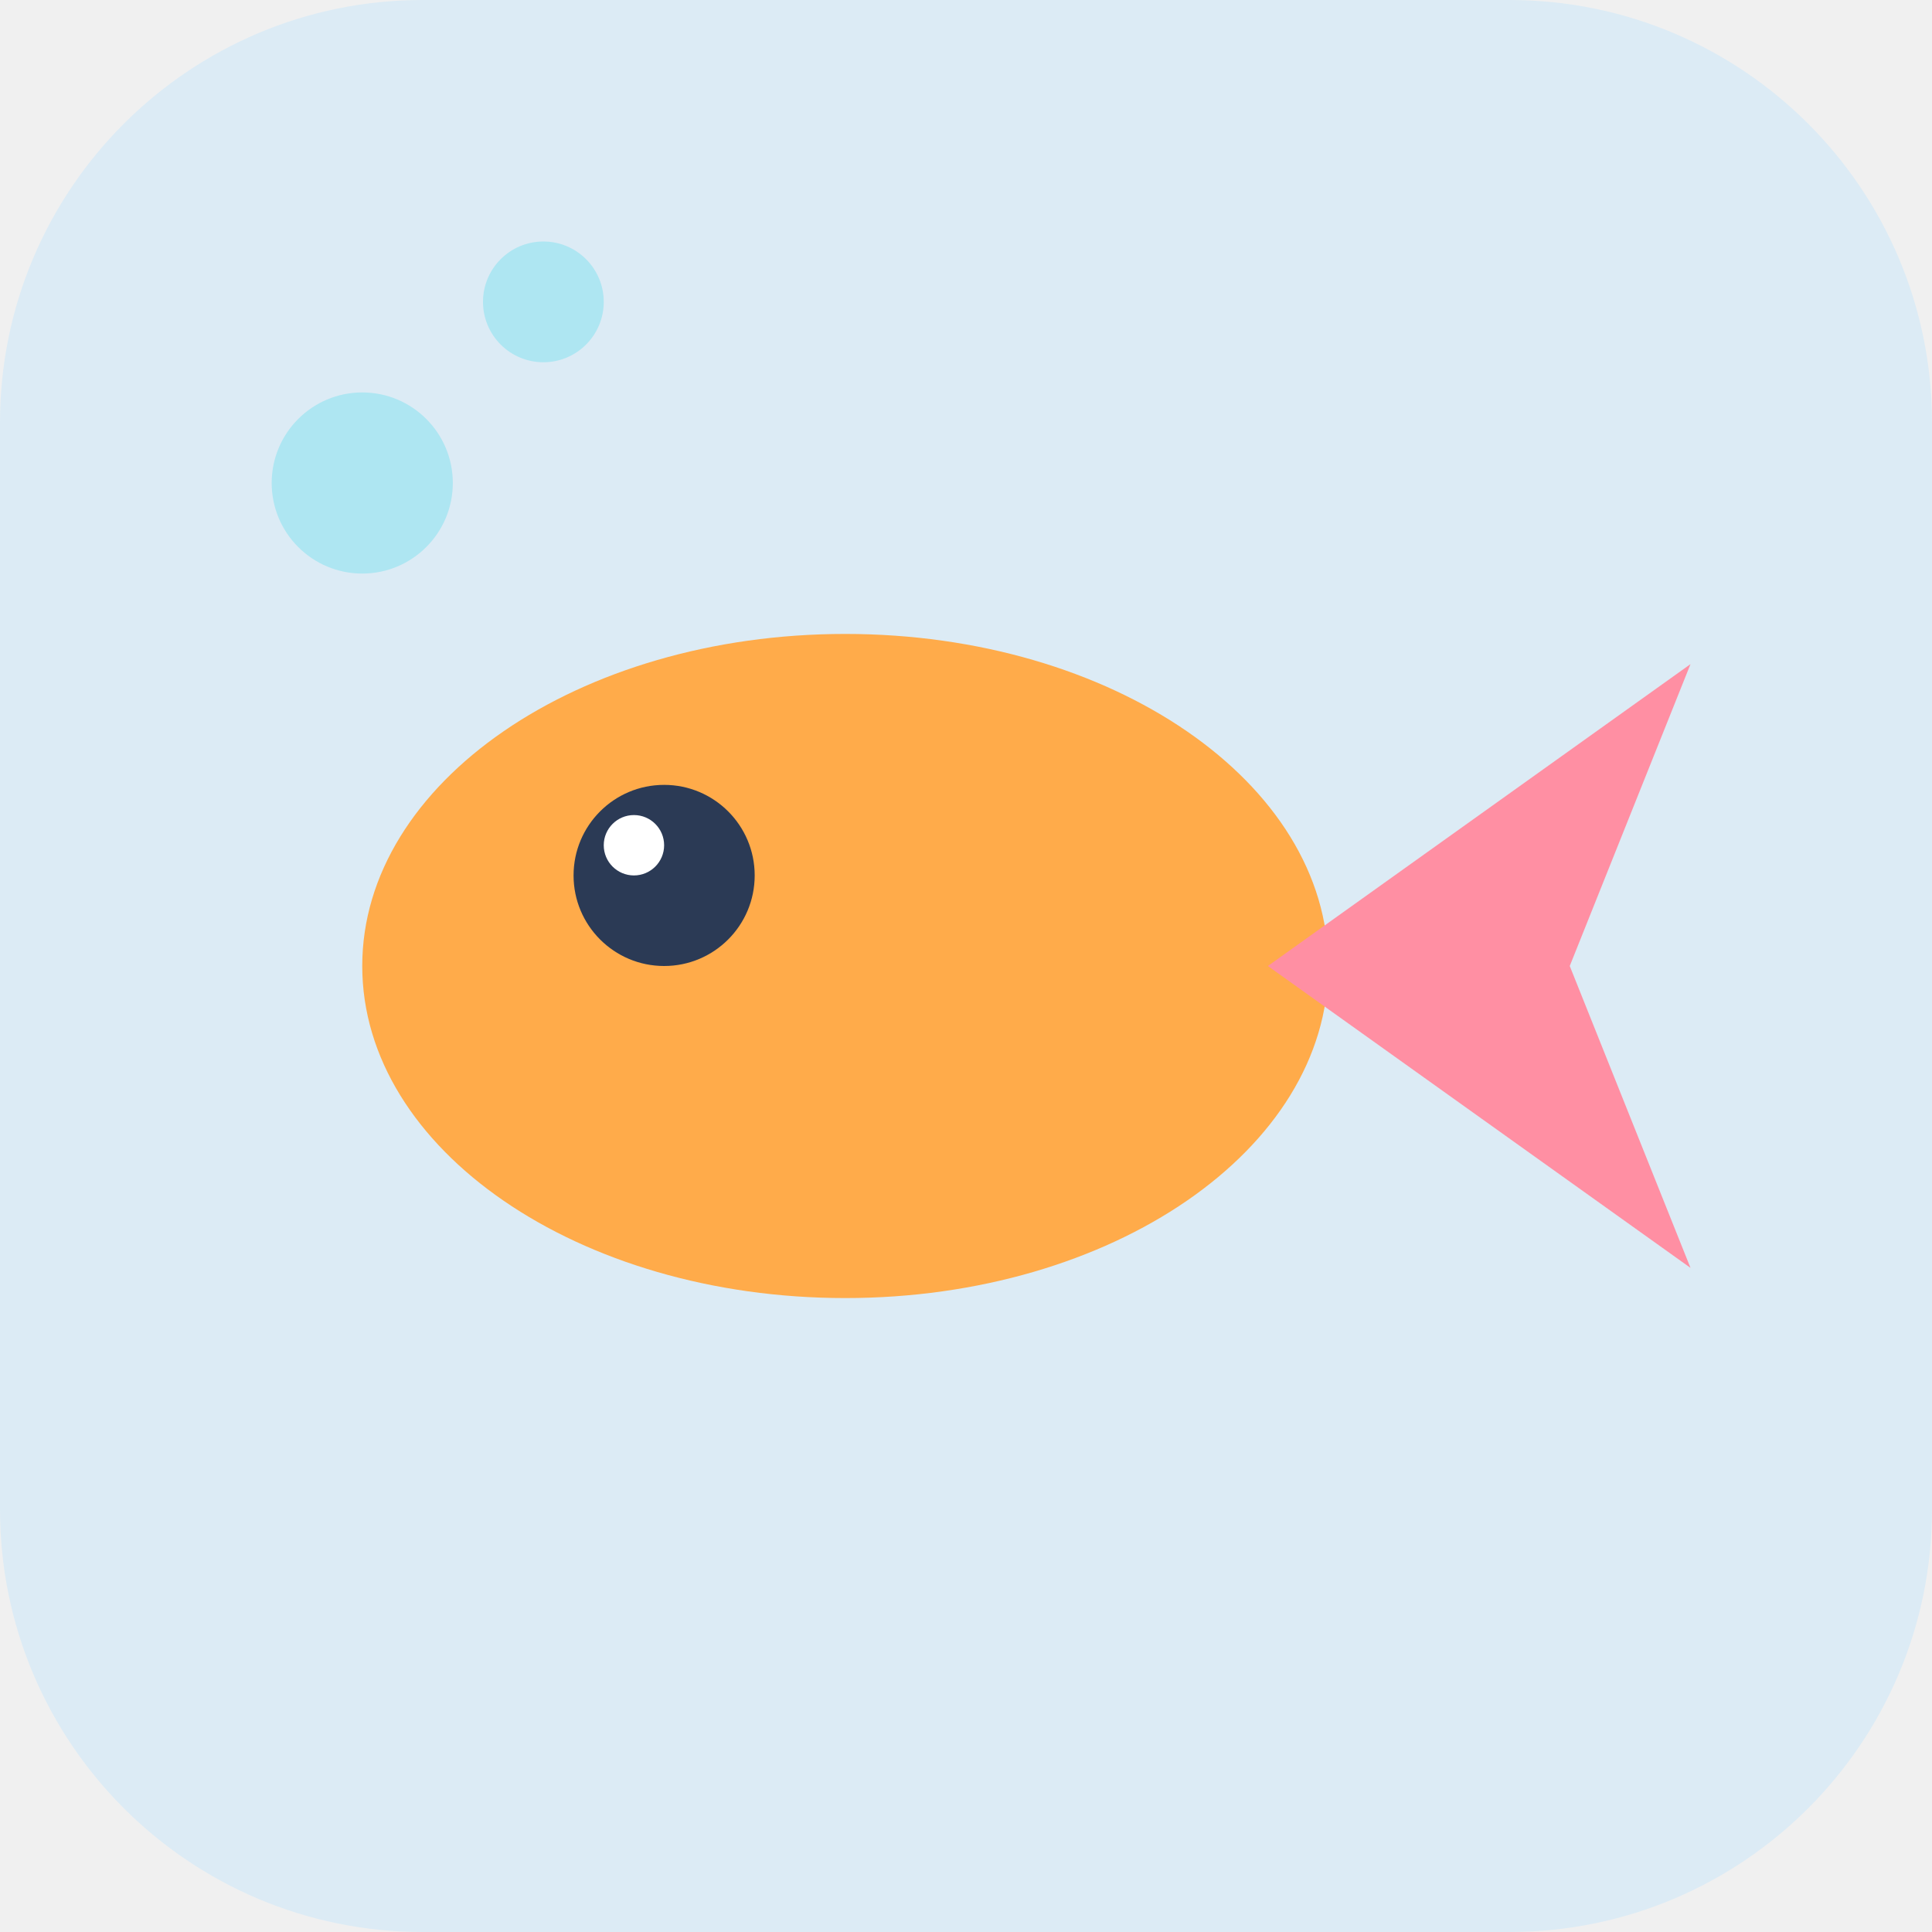
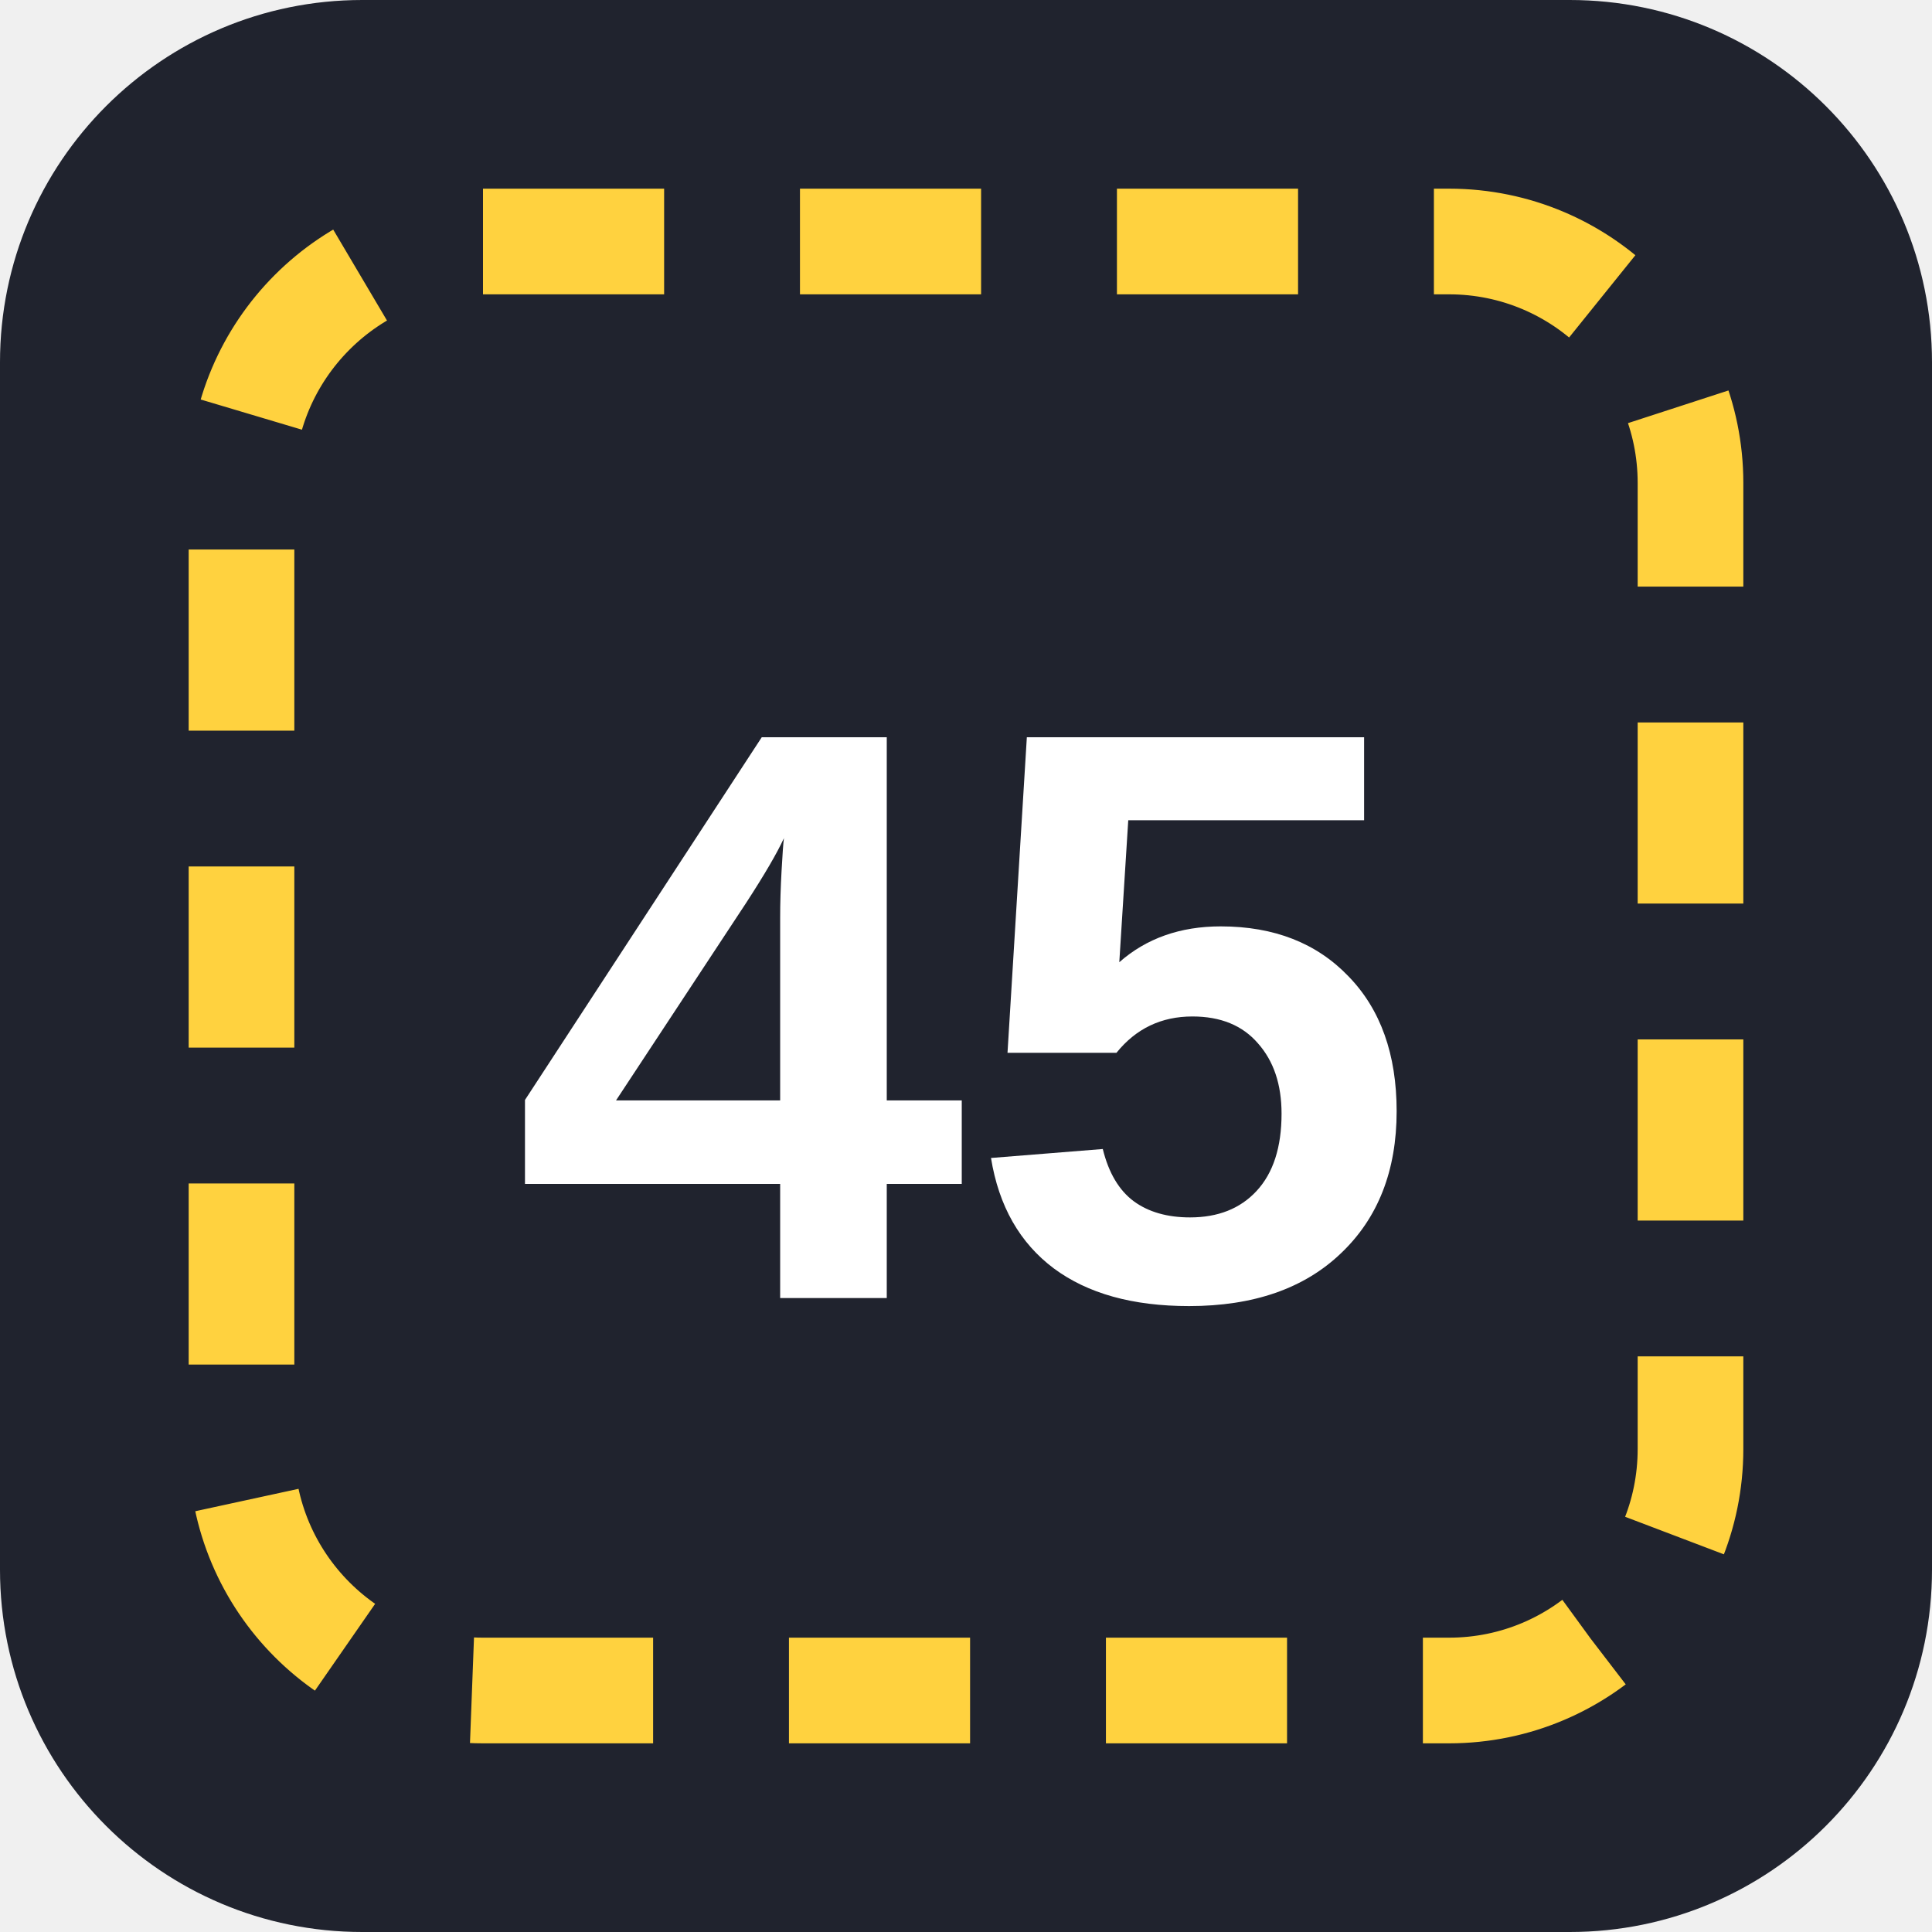
<svg xmlns="http://www.w3.org/2000/svg" viewBox="0 0 64 64">
-   <rect width="64" height="64" rx="14" fill="#dcebf5" />
-   <ellipse cx="28" cy="32" rx="16" ry="11" fill="#ffab4a" />
-   <path d="M42 32 L56 22 L52 32 L56 42 Z" fill="#ff8fa3" />
-   <circle cx="22" cy="29" r="3" fill="#2b3a55" />
-   <circle cx="21" cy="28" r="1" fill="#fff" />
-   <circle cx="12" cy="16" r="3" fill="#aee6f2" />
-   <circle cx="18" cy="10" r="2" fill="#aee6f2" />
+   <rect width="64" height="64" rx="12" fill="#20232E" />
+   <rect x="8" y="8" width="48" height="48" rx="8" fill="none" stroke="#FFD23F" stroke-width="3.5" stroke-dasharray="6 4.5" />
+   <text x="32" y="43" font-family="Arial,Helvetica,sans-serif" font-size="27" font-weight="bold" fill="#fff" text-anchor="middle">45</text>
</svg>
